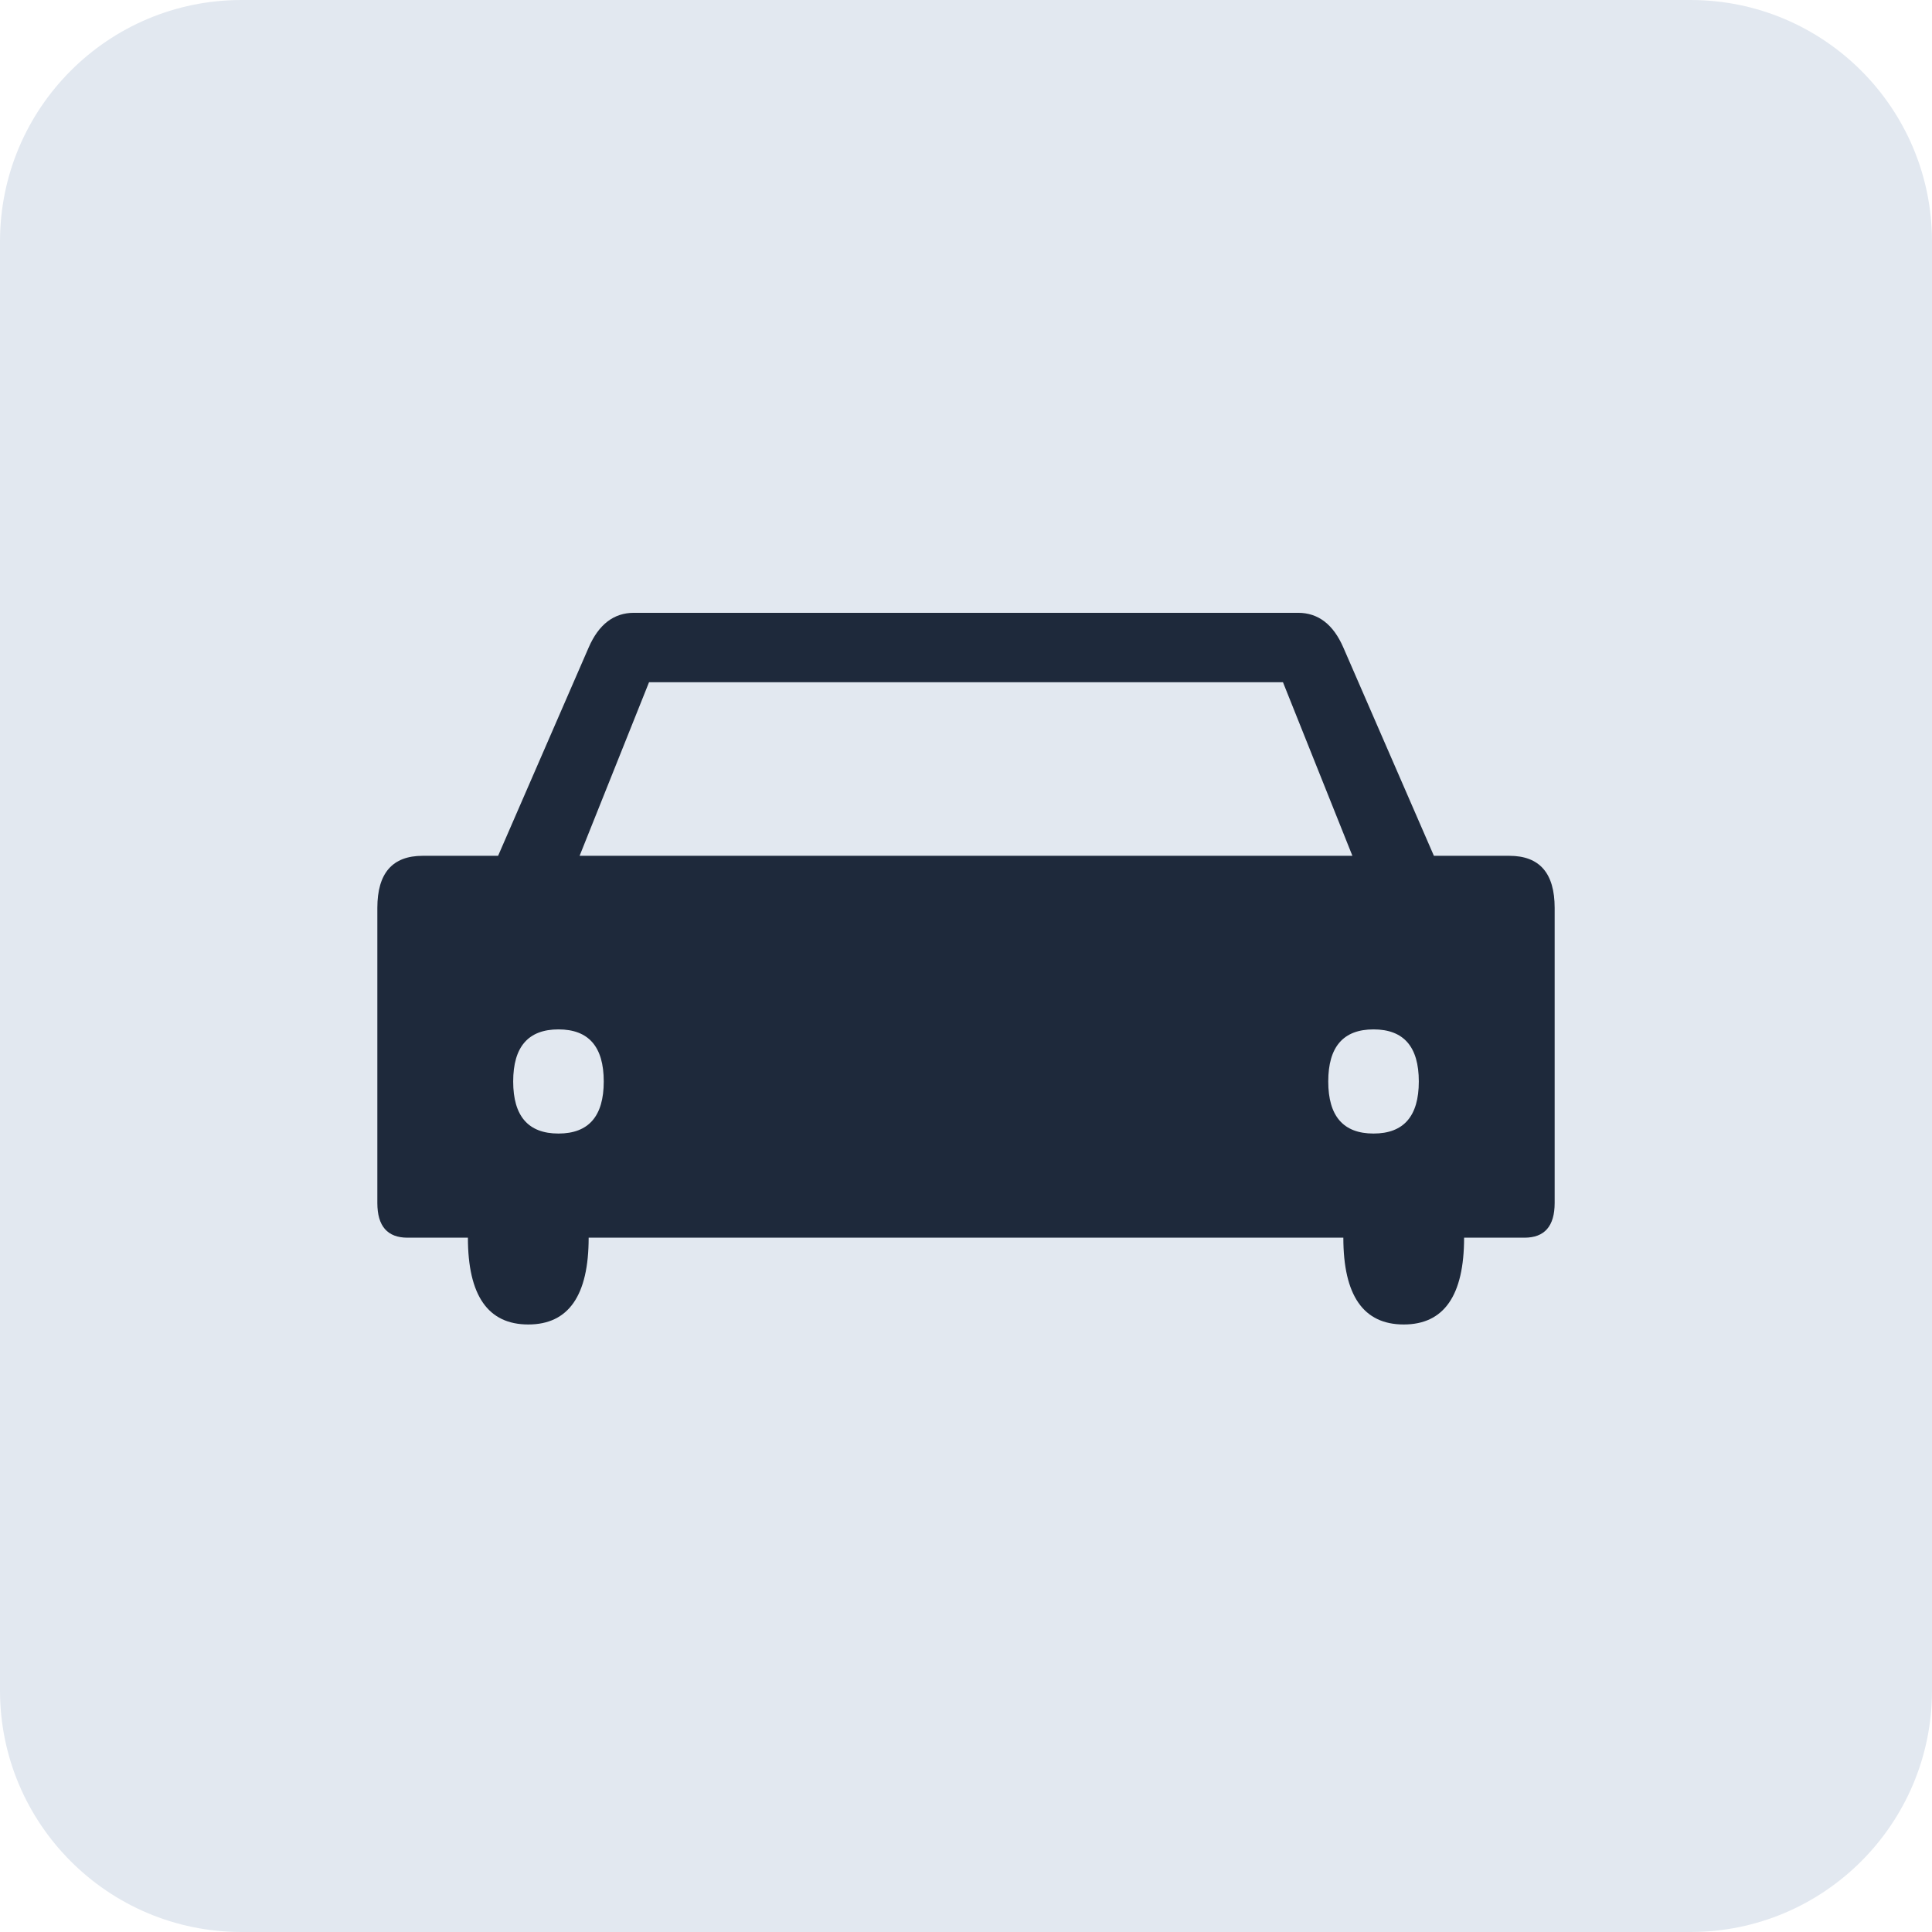
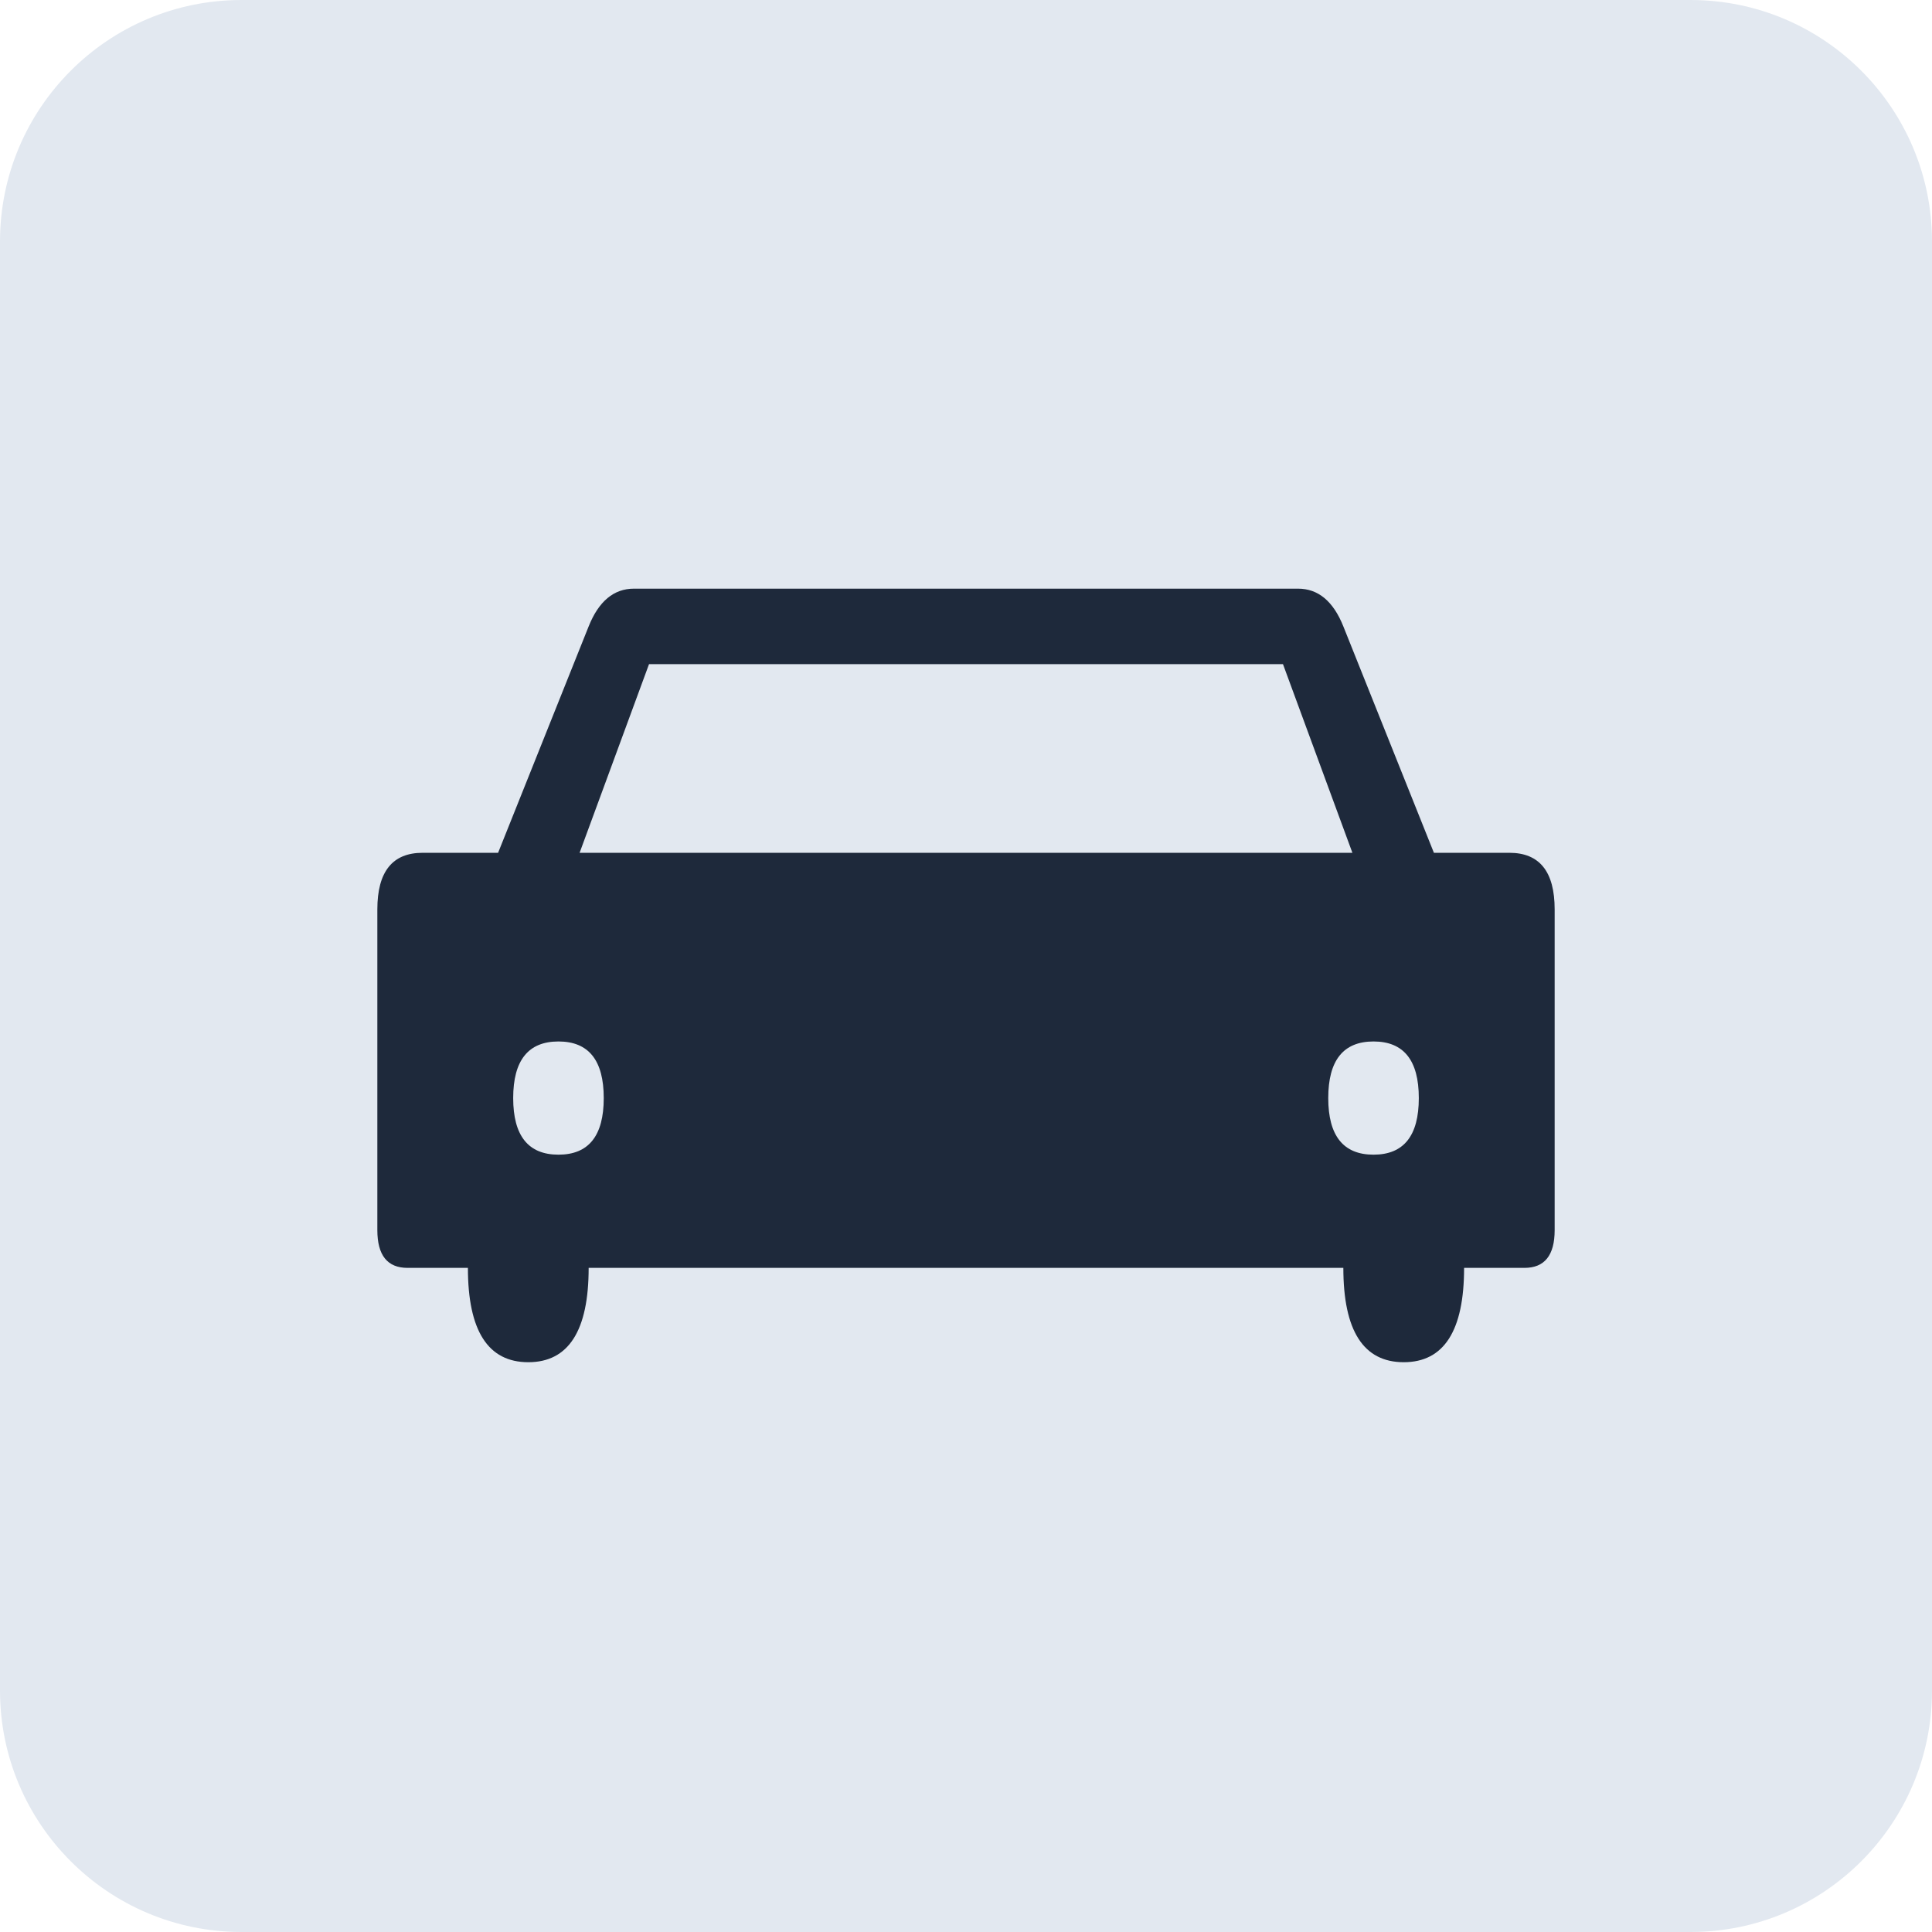
<svg xmlns="http://www.w3.org/2000/svg" viewBox="0 0 64 64" width="64" height="64">
  <rect width="64" height="64" fill="#e2e8f0" rx="8" />
-   <g transform="translate(12, 18) scale(1, 1.15)">
+   <g transform="translate(12, 17) scale(1, 1.25)">
    <path d="M 35.5 9 L 32.5 3 Q 32 2 31 2 L 9 2 Q 8 2 7.5 3 L 4.5 9 L 2 9 Q 0.5 9 0.5 10.5 L 0.5 13 L 0.5 19 Q 0.5 20 1.5 20 L 3.5 20 Q 3.5 22.5 5.5 22.5 Q 7.5 22.5 7.5 20 L 32.5 20 Q 32.5 22.5 34.5 22.5 Q 36.5 22.5 36.5 20 L 38.5 20 Q 39.5 20 39.5 19 L 39.5 13 L 39.5 10.5 Q 39.5 9 38 9 Z M 9.5 4 L 30.5 4 L 32.8 9 L 7.2 9 Z M 6.5 17 Q 5 17 5 15.5 Q 5 14 6.5 14 Q 8 14 8 15.5 Q 8 17 6.5 17 Z M 33.5 17 Q 32 17 32 15.5 Q 32 14 33.5 14 Q 35 14 35 15.5 Q 35 17 33.5 17 Z" fill="#1e293b" />
  </g>
</svg>
